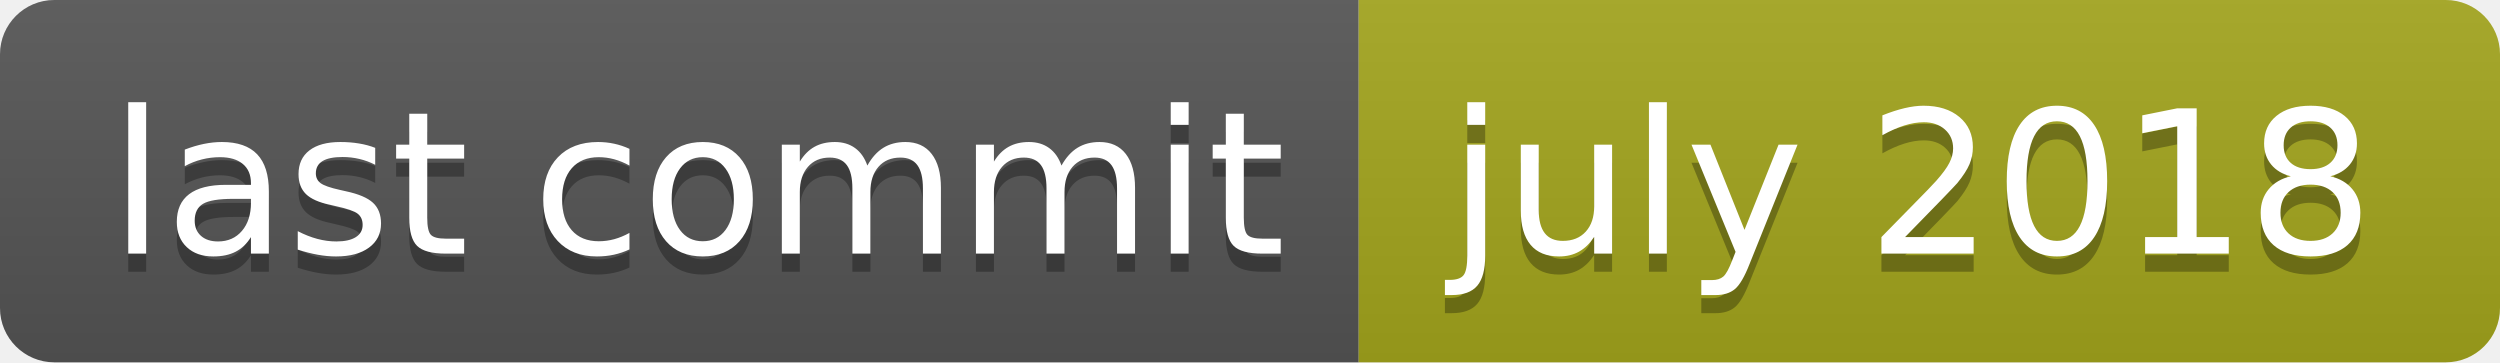
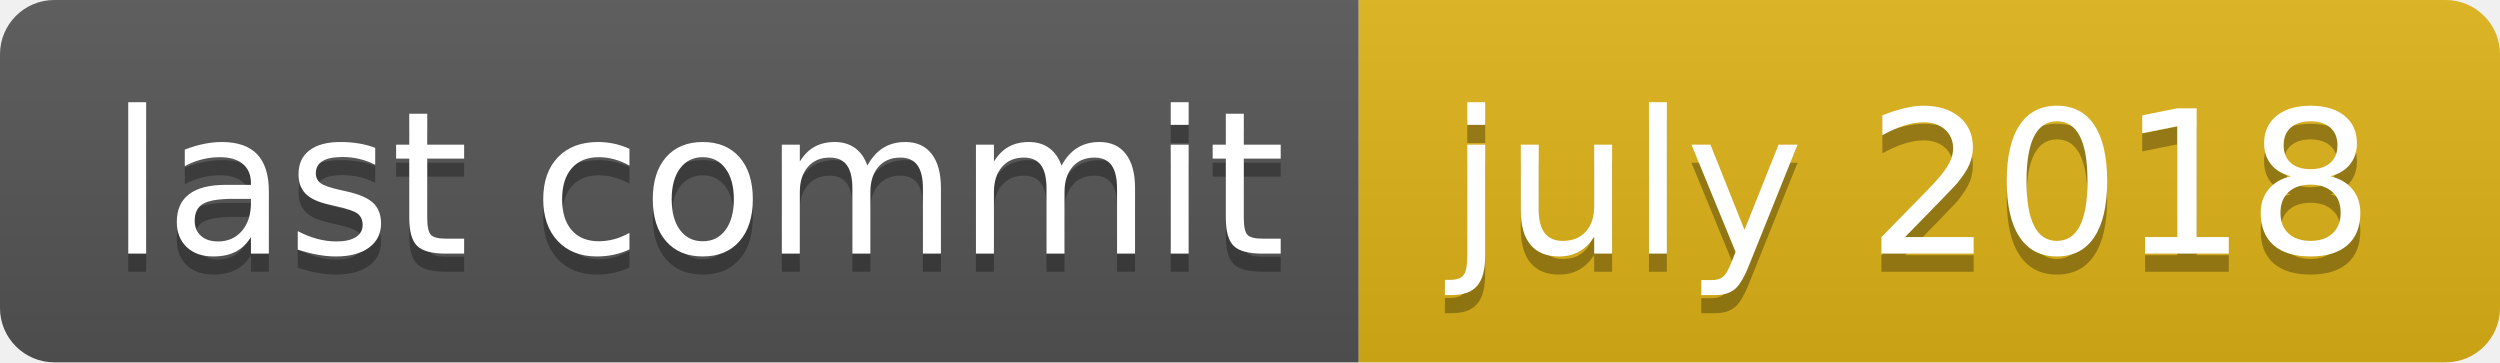
<svg xmlns="http://www.w3.org/2000/svg" width="138" height="20">
  <linearGradient id="b" x2="0" y2="100%">
    <stop offset="0" stop-color="#bbb" stop-opacity=".1" />
    <stop offset="1" stop-opacity=".1" />
  </linearGradient>
  <clipPath id="a">
    <rect width="138" height="20" rx="3" fill="#fff" />
  </clipPath>
  <g clip-path="url(#a)">
    <path fill="#555" d="M0 0h75v20H0z" />
-     <path fill="#a4a61d" d="M75 0h63v20H75z" />
+     <path fill="#dfb317" d="M75 0h63v20H75z" />
    <path fill="url(#b)" d="M0 0h138v20H0z" />
  </g>
  <g fill="#fff" text-anchor="middle" font-family="DejaVu Sans,Verdana,Geneva,sans-serif" font-size="110">
    <text x="385" y="150" fill="#010101" fill-opacity=".3" transform="scale(.1)" textLength="650">last commit</text>
    <text x="385" y="140" transform="scale(.1)" textLength="650">last commit</text>
    <text x="1055" y="150" fill="#010101" fill-opacity=".3" transform="scale(.1)" textLength="530">july 2018</text>
    <text x="1055" y="140" transform="scale(.1)" textLength="530">july 2018</text>
  </g>
</svg>
